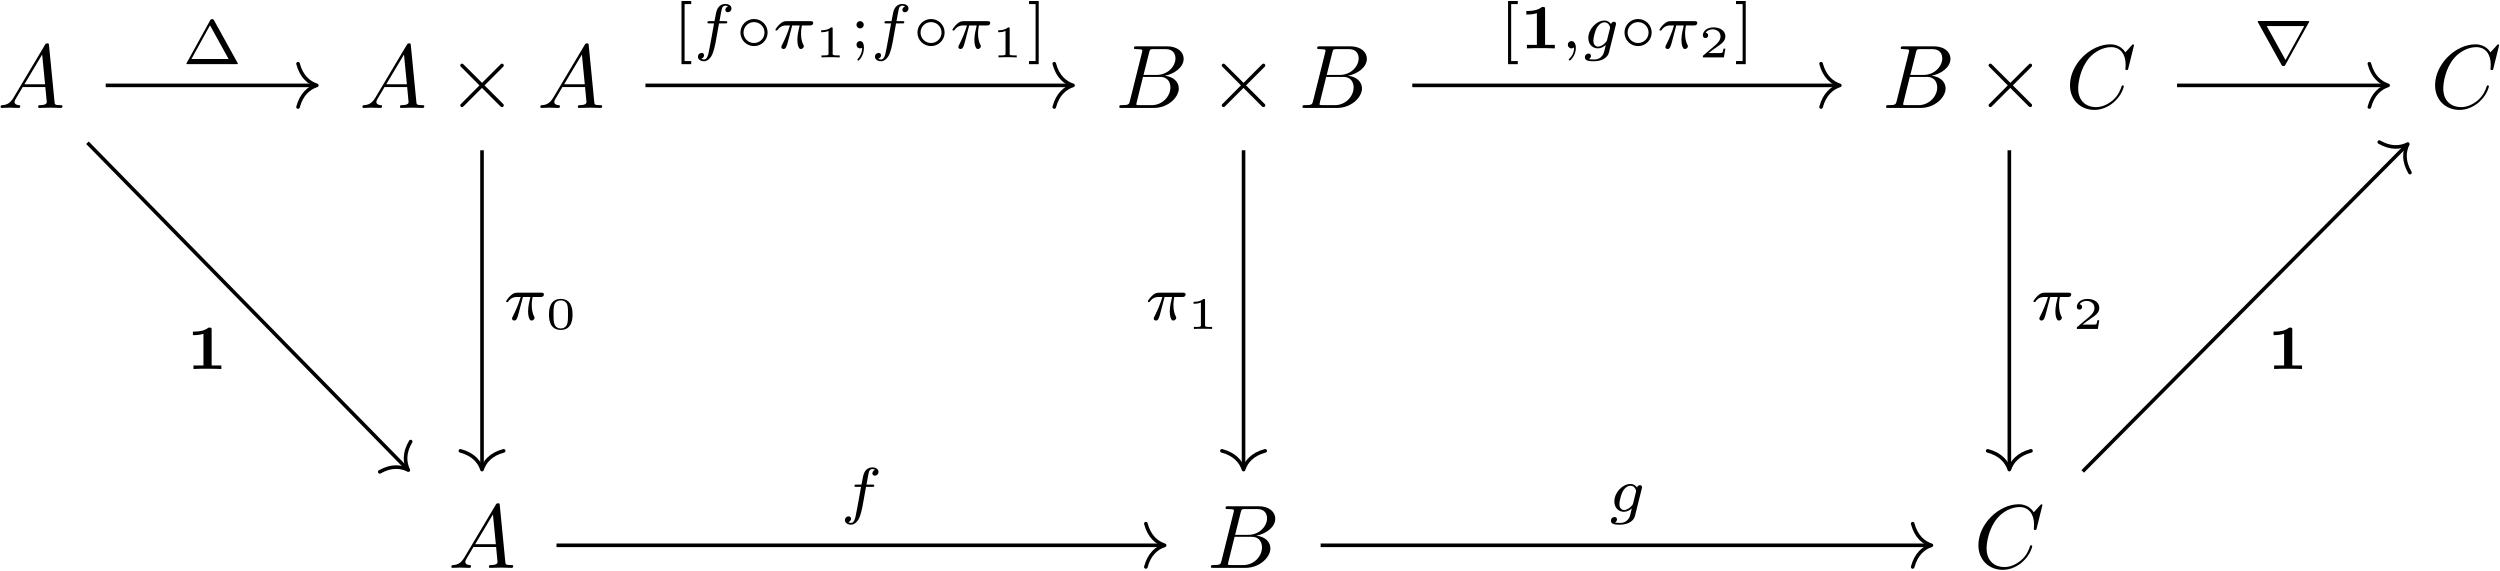
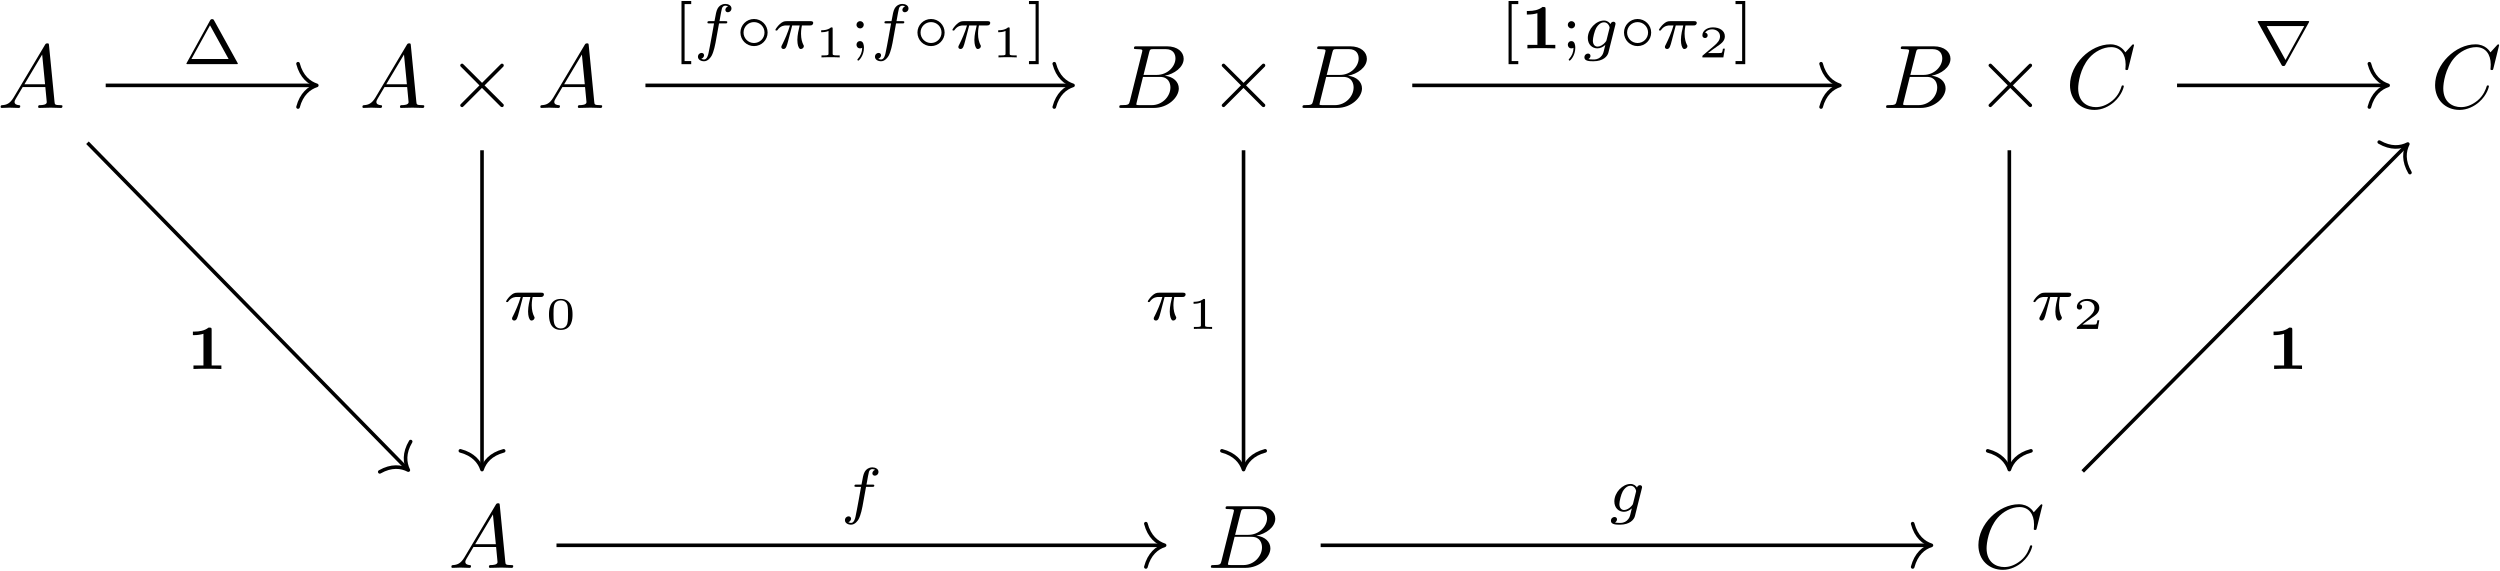
<svg xmlns="http://www.w3.org/2000/svg" xmlns:xlink="http://www.w3.org/1999/xlink" width="1988pt" height="454pt" viewBox="0 0 1988 454" version="1.1">
  <defs>
    <g>
      <symbol overflow="visible" id="glyph0-0">
        <path style="stroke:none;" d="" />
      </symbol>
      <symbol overflow="visible" id="glyph0-1">
        <path style="stroke:none;" d="M 12.844 -8.25 C 9.969 -3.438 7.172 -2.438 4.016 -2.219 C 3.156 -2.156 2.516 -2.156 2.516 -0.797 C 2.516 -0.359 2.875 0 3.438 0 C 5.375 0 7.609 -0.219 9.609 -0.219 C 11.984 -0.219 14.484 0 16.781 0 C 17.219 0 18.156 0 18.156 -1.359 C 18.156 -2.156 17.5 -2.219 17 -2.219 C 15.344 -2.375 13.625 -2.938 13.625 -4.734 C 13.625 -5.594 14.062 -6.391 14.641 -7.391 L 20.078 -16.578 L 38.094 -16.578 C 38.234 -15.062 39.234 -5.312 39.234 -4.594 C 39.234 -2.438 35.516 -2.219 34.078 -2.219 C 33.062 -2.219 32.359 -2.219 32.359 -0.797 C 32.359 0 33.219 0 33.359 0 C 36.297 0 39.375 -0.219 42.328 -0.219 C 44.109 -0.219 48.641 0 50.422 0 C 50.859 0 51.719 0 51.719 -1.438 C 51.719 -2.219 51 -2.219 50.078 -2.219 C 45.625 -2.219 45.625 -2.719 45.406 -4.812 L 41.031 -49.641 C 40.891 -51.078 40.891 -51.359 39.672 -51.359 C 38.516 -51.359 38.234 -50.859 37.797 -50.141 Z M 21.453 -18.797 L 35.578 -42.469 L 37.875 -18.797 Z M 21.453 -18.797 " />
      </symbol>
      <symbol overflow="visible" id="glyph0-2">
        <path style="stroke:none;" d="M 11.484 -5.594 C 10.766 -2.797 10.609 -2.219 4.953 -2.219 C 3.734 -2.219 3.016 -2.219 3.016 -0.797 C 3.016 0 3.656 0 4.953 0 L 30.562 0 C 41.891 0 50.359 -8.469 50.359 -15.5 C 50.359 -20.656 46.203 -24.812 39.234 -25.609 C 46.703 -26.969 54.234 -32.281 54.234 -39.094 C 54.234 -44.406 49.5 -49 40.891 -49 L 16.781 -49 C 15.422 -49 14.703 -49 14.703 -47.562 C 14.703 -46.766 15.344 -46.766 16.719 -46.766 C 16.859 -46.766 18.219 -46.766 19.438 -46.625 C 20.734 -46.484 21.375 -46.406 21.375 -45.484 C 21.375 -45.188 21.312 -44.984 21.094 -44.109 Z M 22.312 -26.25 L 26.75 -44.047 C 27.406 -46.562 27.547 -46.766 30.625 -46.766 L 39.891 -46.766 C 46.203 -46.766 47.703 -42.531 47.703 -39.375 C 47.703 -33.062 41.531 -26.25 32.781 -26.25 Z M 19.078 -2.219 C 18.078 -2.219 17.938 -2.219 17.5 -2.297 C 16.781 -2.375 16.578 -2.438 16.578 -3.016 C 16.578 -3.234 16.578 -3.375 16.922 -4.656 L 21.875 -24.672 L 35.438 -24.672 C 42.328 -24.672 43.688 -19.375 43.688 -16.281 C 43.688 -9.188 37.297 -2.219 28.844 -2.219 Z M 19.078 -2.219 " />
      </symbol>
      <symbol overflow="visible" id="glyph0-3">
        <path style="stroke:none;" d="M 54.516 -49.859 C 54.516 -50.078 54.375 -50.578 53.734 -50.578 C 53.516 -50.578 53.438 -50.5 52.656 -49.719 L 47.625 -44.188 C 46.984 -45.188 43.688 -50.578 35.719 -50.578 C 19.734 -50.578 3.594 -34.719 3.594 -18.078 C 3.594 -6.234 12.047 1.578 23.031 1.578 C 29.266 1.578 34.719 -1.297 38.516 -4.594 C 45.188 -10.469 46.406 -17 46.406 -17.219 C 46.406 -17.938 45.688 -17.938 45.547 -17.938 C 45.125 -17.938 44.766 -17.797 44.625 -17.219 C 43.969 -15.141 42.328 -10.047 37.375 -5.875 C 32.422 -1.859 27.906 -0.641 24.172 -0.641 C 17.719 -0.641 10.109 -4.375 10.109 -15.562 C 10.109 -19.656 11.625 -31.281 18.797 -39.672 C 23.172 -44.766 29.906 -48.344 36.297 -48.344 C 43.609 -48.344 47.844 -42.828 47.844 -34.5 C 47.844 -31.641 47.625 -31.562 47.625 -30.844 C 47.625 -30.125 48.422 -30.125 48.703 -30.125 C 49.641 -30.125 49.641 -30.266 50 -31.562 Z M 54.516 -49.859 " />
      </symbol>
      <symbol overflow="visible" id="glyph1-0">
        <path style="stroke:none;" d="" />
      </symbol>
      <symbol overflow="visible" id="glyph1-1">
        <path style="stroke:none;" d="M 27.906 -19.938 L 13.562 -34.219 C 12.703 -35.078 12.547 -35.219 11.984 -35.219 C 11.266 -35.219 10.547 -34.578 10.547 -33.781 C 10.547 -33.281 10.688 -33.141 11.484 -32.359 L 25.828 -17.938 L 11.484 -3.516 C 10.688 -2.719 10.547 -2.578 10.547 -2.078 C 10.547 -1.297 11.266 -0.641 11.984 -0.641 C 12.547 -0.641 12.703 -0.797 13.562 -1.656 L 27.828 -15.922 L 42.688 -1.078 C 42.828 -1 43.328 -0.641 43.766 -0.641 C 44.625 -0.641 45.188 -1.297 45.188 -2.078 C 45.188 -2.219 45.188 -2.516 44.984 -2.875 C 44.906 -3.016 33.5 -14.281 29.906 -17.938 L 43.047 -31.062 C 43.406 -31.484 44.469 -32.422 44.828 -32.859 C 44.906 -33 45.188 -33.281 45.188 -33.781 C 45.188 -34.578 44.625 -35.219 43.766 -35.219 C 43.188 -35.219 42.891 -34.938 42.109 -34.141 Z M 27.906 -19.938 " />
      </symbol>
      <symbol overflow="visible" id="glyph2-0">
        <path style="stroke:none;" d="" />
      </symbol>
      <symbol overflow="visible" id="glyph2-1">
        <path style="stroke:none;" d="M 25.156 -34.656 C 24.656 -35.562 24.5 -35.812 23.5 -35.812 C 22.906 -35.812 22.391 -35.656 21.953 -34.859 L 3.422 -1.203 C 3.062 -0.656 3.062 -0.547 3.062 -0.5 C 3.062 0 3.469 0 4.266 0 L 42.781 0 C 43.594 0 43.984 0 43.984 -0.5 C 43.984 -0.547 43.984 -0.656 43.641 -1.203 Z M 21.844 -30.891 L 36.609 -4.125 L 7.078 -4.125 Z M 21.844 -30.891 " />
      </symbol>
      <symbol overflow="visible" id="glyph2-2">
        <path style="stroke:none;" d="M 14.562 12.562 L 14.562 10.094 L 9.297 10.094 L 9.297 -35.203 L 14.562 -35.203 L 14.562 -37.672 L 6.828 -37.672 L 6.828 12.562 Z M 14.562 12.562 " />
      </symbol>
      <symbol overflow="visible" id="glyph2-3">
        <path style="stroke:none;" d="M 11 -18.734 C 11 -20.484 9.594 -21.641 8.141 -21.641 C 6.375 -21.641 5.219 -20.234 5.219 -18.781 C 5.219 -17.031 6.625 -15.875 8.078 -15.875 C 9.844 -15.875 11 -17.281 11 -18.734 Z M 9.75 -0.453 C 9.688 3.109 8.484 5.922 6.281 8.391 C 5.969 8.688 5.922 8.781 5.922 8.984 C 5.922 9.297 6.281 9.75 6.625 9.75 C 7.281 9.75 11.156 5.672 11.156 -0.406 C 11.156 -2.109 10.891 -5.781 8.078 -5.781 C 6.172 -5.781 5.219 -4.266 5.219 -2.906 C 5.219 -1.5 6.125 0 8.141 0 C 8.984 0 9.547 -0.344 9.75 -0.453 Z M 9.75 -0.453 " />
      </symbol>
      <symbol overflow="visible" id="glyph2-4">
        <path style="stroke:none;" d="M 9.344 -37.672 L 1.609 -37.672 L 1.609 -35.203 L 6.875 -35.203 L 6.875 10.094 L 1.609 10.094 L 1.609 12.562 L 9.344 12.562 Z M 9.344 -37.672 " />
      </symbol>
      <symbol overflow="visible" id="glyph3-0">
        <path style="stroke:none;" d="" />
      </symbol>
      <symbol overflow="visible" id="glyph3-1">
        <path style="stroke:none;" d="M 20.031 -31.188 C 20.031 -32.938 19.688 -32.938 17.578 -32.938 C 14.469 -30.438 10.344 -29.734 6.328 -29.734 L 5.125 -29.734 L 5.125 -26.922 L 6.328 -26.922 C 8.344 -26.922 11.406 -27.266 13.516 -27.969 L 13.516 -2.812 L 5.578 -2.812 L 5.578 0 C 8.031 -0.203 14.062 -0.203 16.766 -0.203 C 18.578 -0.203 20.391 -0.156 22.203 -0.156 C 23.703 -0.156 26.312 -0.094 27.766 0 L 27.766 -2.812 L 20.031 -2.812 Z M 20.031 -31.188 " />
      </symbol>
      <symbol overflow="visible" id="glyph4-0">
        <path style="stroke:none;" d="" />
      </symbol>
      <symbol overflow="visible" id="glyph4-1">
        <path style="stroke:none;" d="M 20.438 -19.844 L 25.359 -19.844 C 26.359 -19.844 27.016 -19.844 27.016 -20.938 C 27.016 -21.641 26.359 -21.641 25.469 -21.641 L 20.797 -21.641 C 21.953 -28.016 22.344 -30.328 22.75 -31.781 C 23 -32.891 24.109 -33.953 25.312 -33.953 C 25.359 -33.953 26.719 -33.953 27.672 -33.344 C 25.609 -32.688 25.469 -30.891 25.469 -30.578 C 25.469 -29.484 26.312 -28.719 27.469 -28.719 C 28.828 -28.719 30.328 -29.875 30.328 -31.781 C 30.328 -34.094 27.875 -35.359 25.312 -35.359 C 23.094 -35.359 20.641 -34.094 19.281 -31.594 C 18.281 -29.734 17.875 -27.469 16.828 -21.641 L 12.859 -21.641 C 11.859 -21.641 11.203 -21.641 11.203 -20.547 C 11.203 -19.844 11.859 -19.844 12.75 -19.844 L 16.469 -19.844 C 16.422 -19.531 13.25 -1.453 12.047 3.922 C 11.797 5.016 10.953 8.844 8.531 8.844 C 8.484 8.844 7.281 8.844 6.328 8.234 C 8.391 7.578 8.531 5.781 8.531 5.469 C 8.531 4.375 7.688 3.609 6.531 3.609 C 5.172 3.609 3.672 4.766 3.672 6.672 C 3.672 8.938 6.031 10.25 8.531 10.25 C 11.75 10.25 13.953 6.938 14.562 5.828 C 16.375 2.453 17.531 -3.719 17.625 -4.312 Z M 20.438 -19.844 " />
      </symbol>
      <symbol overflow="visible" id="glyph4-2">
        <path style="stroke:none;" d="M 15.625 -18.234 L 21.594 -18.234 C 20.844 -15.219 19.734 -10.641 19.734 -6.672 C 19.734 -4.672 19.984 -3.312 20.281 -2.203 C 21.094 0.297 21.75 0.5 22.547 0.5 C 23.703 0.5 24.906 -0.547 24.906 -1.75 C 24.906 -2.156 24.812 -2.359 24.5 -2.859 C 23.547 -4.719 22.656 -7.578 22.656 -11.703 C 22.656 -12.656 22.656 -14.656 23.359 -18.234 L 29.625 -18.234 C 30.531 -18.234 30.938 -18.234 31.484 -18.625 C 32.188 -19.141 32.344 -19.938 32.344 -20.188 C 32.344 -21.641 31.031 -21.641 30.188 -21.641 L 11.25 -21.641 C 9.188 -21.641 7.781 -21.188 5.531 -19.078 C 4.219 -17.922 2.266 -15.219 2.266 -14.766 C 2.266 -14.156 2.906 -14.156 3.109 -14.156 C 3.672 -14.156 3.719 -14.266 4.016 -14.719 C 6.578 -18.234 9.688 -18.234 10.797 -18.234 L 13.859 -18.234 C 12.297 -12.703 9.594 -6.781 8.078 -3.766 C 7.781 -3.109 7.281 -2.062 7.125 -1.859 C 7.078 -1.656 6.984 -1.453 6.984 -1.109 C 6.984 -0.297 7.578 0.5 8.734 0.5 C 10.75 0.5 11.297 -1.75 12.5 -6.281 Z M 15.625 -18.234 " />
      </symbol>
      <symbol overflow="visible" id="glyph4-3">
-         <path style="stroke:none;" d="M 10.594 -0.797 C 10.594 1.953 10.094 5.172 6.672 8.391 C 6.484 8.594 6.328 8.734 6.328 8.984 C 6.328 9.344 6.734 9.688 7.031 9.688 C 7.734 9.688 12 5.672 12 -0.297 C 12 -3.422 10.797 -5.781 8.484 -5.781 C 6.828 -5.781 5.625 -4.469 5.625 -2.906 C 5.625 -1.312 6.781 0 8.531 0 C 9.75 0 10.547 -0.797 10.594 -0.797 Z M 10.594 -0.797 " />
-       </symbol>
-       <symbol overflow="visible" id="glyph4-4">
        <path style="stroke:none;" d="M 26.719 -18.531 C 26.922 -19.281 26.922 -19.531 26.922 -19.578 C 26.922 -20.688 26.016 -21.188 25.203 -21.188 C 24.062 -21.188 23.094 -20.234 22.906 -19.281 C 22.047 -20.641 20.344 -22.141 17.734 -22.141 C 11.453 -22.141 4.875 -15.422 4.875 -8.234 C 4.875 -3.062 8.391 0 12.5 0 C 14.812 0 17.031 -1.156 18.781 -2.719 L 17.672 1.812 C 17.125 3.922 16.766 5.266 14.859 6.984 C 12.656 8.844 10.5 8.844 9.234 8.844 C 6.938 8.844 6.281 8.688 5.375 8.484 C 6.625 7.891 6.984 6.672 6.984 5.969 C 6.984 4.766 6.031 4.125 5.016 4.125 C 3.609 4.125 2.156 5.266 2.156 7.188 C 2.156 10.188 6.484 10.25 9.297 10.25 C 17.172 10.25 20.547 6.234 21.25 3.359 Z M 19.781 -6.672 C 19.578 -5.922 19.578 -5.828 18.734 -4.828 C 16.969 -2.719 14.562 -1.406 12.656 -1.406 C 10.094 -1.406 8.891 -3.562 8.891 -6.172 C 8.891 -8.391 10.25 -14.016 11.547 -16.219 C 13.656 -19.734 16.016 -20.734 17.734 -20.734 C 21.25 -20.734 22.203 -16.969 22.203 -16.469 C 22.203 -16.375 22.203 -16.266 22.047 -15.719 Z M 19.781 -6.672 " />
      </symbol>
      <symbol overflow="visible" id="glyph5-0">
        <path style="stroke:none;" d="" />
      </symbol>
      <symbol overflow="visible" id="glyph5-1">
        <path style="stroke:none;" d="M 25.469 -12.562 C 25.469 -18.625 20.594 -23.359 14.656 -23.359 C 8.641 -23.359 3.859 -18.484 3.859 -12.609 C 3.859 -6.531 8.734 -1.812 14.656 -1.812 C 20.688 -1.812 25.469 -6.672 25.469 -12.562 Z M 14.656 -4.266 C 9.938 -4.266 6.328 -8.078 6.328 -12.562 C 6.328 -17.219 10.047 -20.891 14.656 -20.891 C 19.391 -20.891 23 -17.078 23 -12.609 C 23 -7.938 19.281 -4.266 14.656 -4.266 Z M 14.656 -4.266 " />
      </symbol>
      <symbol overflow="visible" id="glyph5-2">
        <path style="stroke:none;" d="M 44.047 -33 C 44.094 -33.094 44.391 -33.594 44.391 -33.844 C 44.391 -34.297 43.984 -34.297 43.094 -34.297 L 4.766 -34.297 C 3.859 -34.297 3.469 -34.297 3.469 -33.844 C 3.469 -33.594 3.766 -33.141 3.812 -33 L 22.25 0.297 C 22.703 1.156 22.906 1.5 23.906 1.5 C 24.906 1.5 25.109 1.203 25.516 0.453 Z M 10.641 -30.281 L 40.469 -30.281 L 25.609 -3.359 L 25.562 -3.359 Z M 10.641 -30.281 " />
      </symbol>
      <symbol overflow="visible" id="glyph6-0">
        <path style="stroke:none;" d="" />
      </symbol>
      <symbol overflow="visible" id="glyph6-1">
        <path style="stroke:none;" d="M 14.266 -22.812 C 14.266 -23.875 14.172 -23.875 12.984 -23.875 C 10.438 -21.594 6.453 -21.594 5.734 -21.594 L 5.125 -21.594 L 5.125 -20.016 L 5.734 -20.016 C 6.562 -20.016 8.891 -20.109 10.969 -21.016 L 10.969 -3.078 C 10.969 -1.969 10.969 -1.578 7.172 -1.578 L 5.375 -1.578 L 5.375 0 C 7.344 -0.141 10.547 -0.141 12.625 -0.141 C 14.703 -0.141 17.891 -0.141 19.859 0 L 19.859 -1.578 L 18.078 -1.578 C 14.266 -1.578 14.266 -1.969 14.266 -3.078 Z M 14.266 -22.812 " />
      </symbol>
      <symbol overflow="visible" id="glyph6-2">
        <path style="stroke:none;" d="M 21.547 -11.469 C 21.547 -14.062 21.547 -23.875 12.188 -23.875 C 2.828 -23.875 2.828 -14.062 2.828 -11.469 C 2.828 -8.859 2.828 0.781 12.188 0.781 C 21.547 0.781 21.547 -8.859 21.547 -11.469 Z M 12.188 -0.391 C 10.859 -0.391 7.859 -0.859 6.953 -4.484 C 6.453 -6.422 6.422 -8.969 6.422 -11.906 C 6.422 -14.562 6.422 -17.031 7 -19.078 C 7.891 -22.094 10.656 -22.703 12.188 -22.703 C 14.844 -22.703 16.75 -21.344 17.469 -18.828 C 17.969 -17 17.969 -14.016 17.969 -11.906 C 17.969 -9.469 17.969 -6.562 17.422 -4.406 C 16.5 -0.938 13.625 -0.391 12.188 -0.391 Z M 12.188 -0.391 " />
      </symbol>
      <symbol overflow="visible" id="glyph6-3">
        <path style="stroke:none;" d="M 21.125 -6.922 L 19.609 -6.922 C 19.5 -6.234 19.156 -4.016 18.578 -3.656 C 18.281 -3.438 15.281 -3.438 14.734 -3.438 L 7.703 -3.438 C 10.078 -5.203 12.734 -7.203 14.875 -8.641 C 18.109 -10.859 21.125 -12.938 21.125 -16.75 C 21.125 -21.344 16.781 -23.875 11.656 -23.875 C 6.812 -23.875 3.266 -21.078 3.266 -17.578 C 3.266 -15.703 4.844 -15.391 5.344 -15.391 C 6.312 -15.391 7.453 -16.031 7.453 -17.5 C 7.453 -18.797 6.531 -19.5 5.422 -19.609 C 6.422 -21.234 8.5 -22.297 10.906 -22.297 C 14.375 -22.297 17.281 -20.219 17.281 -16.703 C 17.281 -13.703 15.203 -11.406 12.438 -9.078 L 3.688 -1.656 C 3.328 -1.328 3.297 -1.328 3.266 -1.078 L 3.266 0 L 19.938 0 Z M 21.125 -6.922 " />
      </symbol>
    </g>
  </defs>
  <g id="surface1">
    <g style="fill:rgb(0%,0%,0%);fill-opacity:1;">
      <use xlink:href="#glyph0-1" x="-2.042" y="85.828" />
    </g>
    <g style="fill:rgb(0%,0%,0%);fill-opacity:1;">
      <use xlink:href="#glyph0-1" x="285.678" y="85.828" />
    </g>
    <g style="fill:rgb(0%,0%,0%);fill-opacity:1;">
      <use xlink:href="#glyph1-1" x="355.417" y="85.828" />
    </g>
    <g style="fill:rgb(0%,0%,0%);fill-opacity:1;">
      <use xlink:href="#glyph0-1" x="427.143" y="85.828" />
    </g>
    <g style="fill:rgb(0%,0%,0%);fill-opacity:1;">
      <use xlink:href="#glyph0-2" x="887.022" y="85.828" />
    </g>
    <g style="fill:rgb(0%,0%,0%);fill-opacity:1;">
      <use xlink:href="#glyph1-1" x="960.966" y="85.828" />
    </g>
    <g style="fill:rgb(0%,0%,0%);fill-opacity:1;">
      <use xlink:href="#glyph0-2" x="1032.699" y="85.828" />
    </g>
    <g style="fill:rgb(0%,0%,0%);fill-opacity:1;">
      <use xlink:href="#glyph0-2" x="1496.782" y="85.828" />
    </g>
    <g style="fill:rgb(0%,0%,0%);fill-opacity:1;">
      <use xlink:href="#glyph1-1" x="1570.734" y="85.828" />
    </g>
    <g style="fill:rgb(0%,0%,0%);fill-opacity:1;">
      <use xlink:href="#glyph0-3" x="1642.46" y="85.828" />
    </g>
    <g style="fill:rgb(0%,0%,0%);fill-opacity:1;">
      <use xlink:href="#glyph0-3" x="1932.786" y="85.828" />
    </g>
    <g style="fill:rgb(0%,0%,0%);fill-opacity:1;">
      <use xlink:href="#glyph0-1" x="356.41" y="451.559" />
    </g>
    <g style="fill:rgb(0%,0%,0%);fill-opacity:1;">
      <use xlink:href="#glyph0-2" x="959.857" y="451.559" />
    </g>
    <g style="fill:rgb(0%,0%,0%);fill-opacity:1;">
      <use xlink:href="#glyph0-3" x="1569.625" y="451.559" />
    </g>
    <path style="fill:none;stroke-width:0.398;stroke-linecap:butt;stroke-linejoin:miter;stroke:rgb(0%,0%,0%);stroke-opacity:1;stroke-miterlimit:10;" d="M -126.321 24.485 L -103.206 24.485 " transform="matrix(7.2,0,0,-7.2,993.5672,244.1846)" />
    <path style="fill:none;stroke-width:0.398;stroke-linecap:round;stroke-linejoin:round;stroke:rgb(0%,0%,0%);stroke-opacity:1;stroke-miterlimit:10;" d="M -2.072 2.391 C -1.694 0.956 -0.85 0.279 0 -0 C -0.85 -0.279 -1.694 -0.956 -2.072 -2.391 " transform="matrix(7.2,0,0,-7.2,251.9132,67.893)" />
    <g style="fill:rgb(0%,0%,0%);fill-opacity:1;">
      <use xlink:href="#glyph2-1" x="145.155" y="51.023" />
    </g>
    <path style="fill:none;stroke-width:0.398;stroke-linecap:butt;stroke-linejoin:miter;stroke:rgb(0%,0%,0%);stroke-opacity:1;stroke-miterlimit:10;" d="M -128.337 18.149 L -93.036 -17.864 " transform="matrix(7.2,0,0,-7.2,993.5672,244.1846)" />
    <path style="fill:none;stroke-width:0.398;stroke-linecap:round;stroke-linejoin:round;stroke:rgb(0%,0%,0%);stroke-opacity:1;stroke-miterlimit:10;" d="M -2.072 2.391 C -1.694 0.956 -0.85 0.279 0 0 C -0.85 -0.279 -1.693 -0.956 -2.072 -2.391 " transform="matrix(5.039784,5.14152,5.14152,-5.039784,324.713,373.832)" />
    <g style="fill:rgb(0%,0%,0%);fill-opacity:1;">
      <use xlink:href="#glyph3-1" x="148.266" y="293.418" />
    </g>
    <path style="fill:none;stroke-width:0.398;stroke-linecap:butt;stroke-linejoin:miter;stroke:rgb(0%,0%,0%);stroke-opacity:1;stroke-miterlimit:10;" d="M -66.71 24.485 L -19.685 24.485 " transform="matrix(7.2,0,0,-7.2,993.5672,244.1846)" />
    <path style="fill:none;stroke-width:0.398;stroke-linecap:round;stroke-linejoin:round;stroke:rgb(0%,0%,0%);stroke-opacity:1;stroke-miterlimit:10;" d="M -2.072 2.391 C -1.694 0.956 -0.85 0.279 0 -0 C -0.85 -0.279 -1.694 -0.956 -2.072 -2.391 " transform="matrix(7.2,0,0,-7.2,853.2649,67.893)" />
    <g style="fill:rgb(0%,0%,0%);fill-opacity:1;">
      <use xlink:href="#glyph2-2" x="535.093" y="38.466" />
    </g>
    <g style="fill:rgb(0%,0%,0%);fill-opacity:1;">
      <use xlink:href="#glyph4-1" x="551.336" y="38.466" />
    </g>
    <g style="fill:rgb(0%,0%,0%);fill-opacity:1;">
      <use xlink:href="#glyph5-1" x="584.931" y="38.466" />
    </g>
    <g style="fill:rgb(0%,0%,0%);fill-opacity:1;">
      <use xlink:href="#glyph4-2" x="614.322" y="38.466" />
    </g>
    <g style="fill:rgb(0%,0%,0%);fill-opacity:1;">
      <use xlink:href="#glyph6-1" x="647.866" y="45.638" />
    </g>
    <g style="fill:rgb(0%,0%,0%);fill-opacity:1;">
      <use xlink:href="#glyph2-3" x="675.86" y="38.466" />
    </g>
    <g style="fill:rgb(0%,0%,0%);fill-opacity:1;">
      <use xlink:href="#glyph4-1" x="692.103" y="38.466" />
    </g>
    <g style="fill:rgb(0%,0%,0%);fill-opacity:1;">
      <use xlink:href="#glyph5-1" x="725.698" y="38.466" />
    </g>
    <g style="fill:rgb(0%,0%,0%);fill-opacity:1;">
      <use xlink:href="#glyph4-2" x="755.089" y="38.466" />
    </g>
    <g style="fill:rgb(0%,0%,0%);fill-opacity:1;">
      <use xlink:href="#glyph6-1" x="788.634" y="45.638" />
    </g>
    <g style="fill:rgb(0%,0%,0%);fill-opacity:1;">
      <use xlink:href="#glyph2-4" x="816.627" y="38.466" />
    </g>
    <path style="fill:none;stroke-width:0.398;stroke-linecap:butt;stroke-linejoin:miter;stroke:rgb(0%,0%,0%);stroke-opacity:1;stroke-miterlimit:10;" d="M -84.759 17.319 L -84.759 -17.751 " transform="matrix(7.2,0,0,-7.2,993.5672,244.1846)" />
    <path style="fill:none;stroke-width:0.398;stroke-linecap:round;stroke-linejoin:round;stroke:rgb(0%,0%,0%);stroke-opacity:1;stroke-miterlimit:10;" d="M -2.072 2.391 C -1.694 0.956 -0.85 0.279 -0 -0 C -0.85 -0.279 -1.694 -0.956 -2.072 -2.391 " transform="matrix(0,7.2,7.2,0,383.3017,373.4219)" />
    <g style="fill:rgb(0%,0%,0%);fill-opacity:1;">
      <use xlink:href="#glyph4-2" x="400.186" y="254.394" />
    </g>
    <g style="fill:rgb(0%,0%,0%);fill-opacity:1;">
      <use xlink:href="#glyph6-2" x="433.731" y="261.573" />
    </g>
    <path style="fill:none;stroke-width:0.398;stroke-linecap:butt;stroke-linejoin:miter;stroke:rgb(0%,0%,0%);stroke-opacity:1;stroke-miterlimit:10;" d="M 17.981 24.485 L 65.005 24.485 " transform="matrix(7.2,0,0,-7.2,993.5672,244.1846)" />
    <path style="fill:none;stroke-width:0.398;stroke-linecap:round;stroke-linejoin:round;stroke:rgb(0%,0%,0%);stroke-opacity:1;stroke-miterlimit:10;" d="M -2.072 2.391 C -1.694 0.956 -0.85 0.279 0 -0 C -0.85 -0.279 -1.694 -0.956 -2.072 -2.391 " transform="matrix(7.2,0,0,-7.2,1463.035,67.893)" />
    <g style="fill:rgb(0%,0%,0%);fill-opacity:1;">
-       <use xlink:href="#glyph2-2" x="1192.381" y="38.466" />
-     </g>
-     <g style="fill:rgb(0%,0%,0%);fill-opacity:1;">
-       <use xlink:href="#glyph3-1" x="1208.617" y="38.466" />
-     </g>
-     <g style="fill:rgb(0%,0%,0%);fill-opacity:1;">
-       <use xlink:href="#glyph4-3" x="1241.118" y="38.466" />
-       <use xlink:href="#glyph4-4" x="1258.154" y="38.466" />
-     </g>
-     <g style="fill:rgb(0%,0%,0%);fill-opacity:1;">
-       <use xlink:href="#glyph5-1" x="1287.939" y="38.466" />
-     </g>
-     <g style="fill:rgb(0%,0%,0%);fill-opacity:1;">
-       <use xlink:href="#glyph4-2" x="1317.33" y="38.466" />
-     </g>
-     <g style="fill:rgb(0%,0%,0%);fill-opacity:1;">
-       <use xlink:href="#glyph6-3" x="1350.874" y="45.638" />
-     </g>
-     <g style="fill:rgb(0%,0%,0%);fill-opacity:1;">
-       <use xlink:href="#glyph2-4" x="1378.868" y="38.466" />
+       <use xlink:href="#glyph2-2" x="1192.777" y="38.466" />
+     </g>
+     <g style="fill:rgb(0%,0%,0%);fill-opacity:1;">
+       <use xlink:href="#glyph3-1" x="1209.02" y="38.466" />
+     </g>
+     <g style="fill:rgb(0%,0%,0%);fill-opacity:1;">
+       <use xlink:href="#glyph2-3" x="1241.514" y="38.466" />
+     </g>
+     <g style="fill:rgb(0%,0%,0%);fill-opacity:1;">
+       <use xlink:href="#glyph4-3" x="1257.757" y="38.466" />
+     </g>
+     <g style="fill:rgb(0%,0%,0%);fill-opacity:1;">
+       <use xlink:href="#glyph5-1" x="1287.543" y="38.466" />
+     </g>
+     <g style="fill:rgb(0%,0%,0%);fill-opacity:1;">
+       <use xlink:href="#glyph4-2" x="1316.934" y="38.466" />
+     </g>
+     <g style="fill:rgb(0%,0%,0%);fill-opacity:1;">
+       <use xlink:href="#glyph6-3" x="1350.478" y="45.638" />
+     </g>
+     <g style="fill:rgb(0%,0%,0%);fill-opacity:1;">
+       <use xlink:href="#glyph2-4" x="1378.472" y="38.466" />
    </g>
    <path style="fill:none;stroke-width:0.398;stroke-linecap:butt;stroke-linejoin:miter;stroke:rgb(0%,0%,0%);stroke-opacity:1;stroke-miterlimit:10;" d="M -0.653 17.319 L -0.653 -17.751 " transform="matrix(7.2,0,0,-7.2,993.5672,244.1846)" />
    <path style="fill:none;stroke-width:0.398;stroke-linecap:round;stroke-linejoin:round;stroke:rgb(0%,0%,0%);stroke-opacity:1;stroke-miterlimit:10;" d="M -2.072 2.391 C -1.694 0.957 -0.85 0.279 -0 0 C -0.85 -0.279 -1.694 -0.956 -2.072 -2.391 " transform="matrix(0,7.2,7.2,0,988.8626,373.4219)" />
    <g style="fill:rgb(0%,0%,0%);fill-opacity:1;">
      <use xlink:href="#glyph4-2" x="910.45" y="254.394" />
    </g>
    <g style="fill:rgb(0%,0%,0%);fill-opacity:1;">
      <use xlink:href="#glyph6-1" x="943.995" y="261.573" />
    </g>
    <path style="fill:none;stroke-width:0.398;stroke-linecap:butt;stroke-linejoin:miter;stroke:rgb(0%,0%,0%);stroke-opacity:1;stroke-miterlimit:10;" d="M 83.925 17.319 L 83.925 -17.751 " transform="matrix(7.2,0,0,-7.2,993.5672,244.1846)" />
    <path style="fill:none;stroke-width:0.398;stroke-linecap:round;stroke-linejoin:round;stroke:rgb(0%,0%,0%);stroke-opacity:1;stroke-miterlimit:10;" d="M -2.072 2.391 C -1.694 0.957 -0.85 0.279 -0 0 C -0.85 -0.279 -1.694 -0.956 -2.072 -2.391 " transform="matrix(0,7.2,7.2,0,1597.828,373.4219)" />
    <g style="fill:rgb(0%,0%,0%);fill-opacity:1;">
      <use xlink:href="#glyph4-2" x="1614.697" y="254.394" />
    </g>
    <g style="fill:rgb(0%,0%,0%);fill-opacity:1;">
      <use xlink:href="#glyph6-3" x="1648.242" y="261.573" />
    </g>
    <path style="fill:none;stroke-width:0.398;stroke-linecap:butt;stroke-linejoin:miter;stroke:rgb(0%,0%,0%);stroke-opacity:1;stroke-miterlimit:10;" d="M 102.447 24.485 L 125.561 24.485 " transform="matrix(7.2,0,0,-7.2,993.5672,244.1846)" />
    <path style="fill:none;stroke-width:0.398;stroke-linecap:round;stroke-linejoin:round;stroke:rgb(0%,0%,0%);stroke-opacity:1;stroke-miterlimit:10;" d="M -2.072 2.391 C -1.694 0.956 -0.85 0.279 0 -0 C -0.85 -0.279 -1.694 -0.956 -2.072 -2.391 " transform="matrix(7.2,0,0,-7.2,1899.039,67.893)" />
    <g style="fill:rgb(0%,0%,0%);fill-opacity:1;">
      <use xlink:href="#glyph5-2" x="1791.86" y="51.016" />
    </g>
    <path style="fill:none;stroke-width:0.398;stroke-linecap:butt;stroke-linejoin:miter;stroke:rgb(0%,0%,0%);stroke-opacity:1;stroke-miterlimit:10;" d="M -76.534 -26.311 L -9.569 -26.311 " transform="matrix(7.2,0,0,-7.2,993.5672,244.1846)" />
    <path style="fill:none;stroke-width:0.398;stroke-linecap:round;stroke-linejoin:round;stroke:rgb(0%,0%,0%);stroke-opacity:1;stroke-miterlimit:10;" d="M -2.072 2.391 C -1.694 0.956 -0.85 0.279 0 0 C -0.85 -0.279 -1.694 -0.956 -2.072 -2.391 " transform="matrix(7.2,0,0,-7.2,926.1049,433.6268)" />
    <g style="fill:rgb(0%,0%,0%);fill-opacity:1;">
      <use xlink:href="#glyph4-1" x="668.235" y="406.984" />
    </g>
    <path style="fill:none;stroke-width:0.398;stroke-linecap:butt;stroke-linejoin:miter;stroke:rgb(0%,0%,0%);stroke-opacity:1;stroke-miterlimit:10;" d="M 7.864 -26.311 L 75.121 -26.311 " transform="matrix(7.2,0,0,-7.2,993.5672,244.1846)" />
    <path style="fill:none;stroke-width:0.398;stroke-linecap:round;stroke-linejoin:round;stroke:rgb(0%,0%,0%);stroke-opacity:1;stroke-miterlimit:10;" d="M -2.072 2.391 C -1.694 0.956 -0.85 0.279 0 0 C -0.85 -0.279 -1.694 -0.956 -2.072 -2.391 " transform="matrix(7.2,0,0,-7.2,1535.875,433.6268)" />
    <g style="fill:rgb(0%,0%,0%);fill-opacity:1;">
-       <use xlink:href="#glyph4-4" x="1278.853" y="406.984" />
+       <use xlink:href="#glyph4-3" x="1278.853" y="406.984" />
    </g>
    <path style="fill:none;stroke-width:0.398;stroke-linecap:butt;stroke-linejoin:miter;stroke:rgb(0%,0%,0%);stroke-opacity:1;stroke-miterlimit:10;" d="M 92.027 -18.149 L 127.794 17.866 " transform="matrix(7.2,0,0,-7.2,993.5672,244.1846)" />
    <path style="fill:none;stroke-width:0.398;stroke-linecap:round;stroke-linejoin:round;stroke:rgb(0%,0%,0%);stroke-opacity:1;stroke-miterlimit:10;" d="M -2.072 2.391 C -1.694 0.956 -0.85 0.279 -0 -0 C -0.85 -0.279 -1.694 -0.956 -2.072 -2.391 " transform="matrix(5.073264,-5.108544,-5.108544,-5.073264,1914.696,114.5305)" />
    <g style="fill:rgb(0%,0%,0%);fill-opacity:1;">
      <use xlink:href="#glyph3-1" x="1802.804" y="293.418" />
    </g>
  </g>
</svg>
